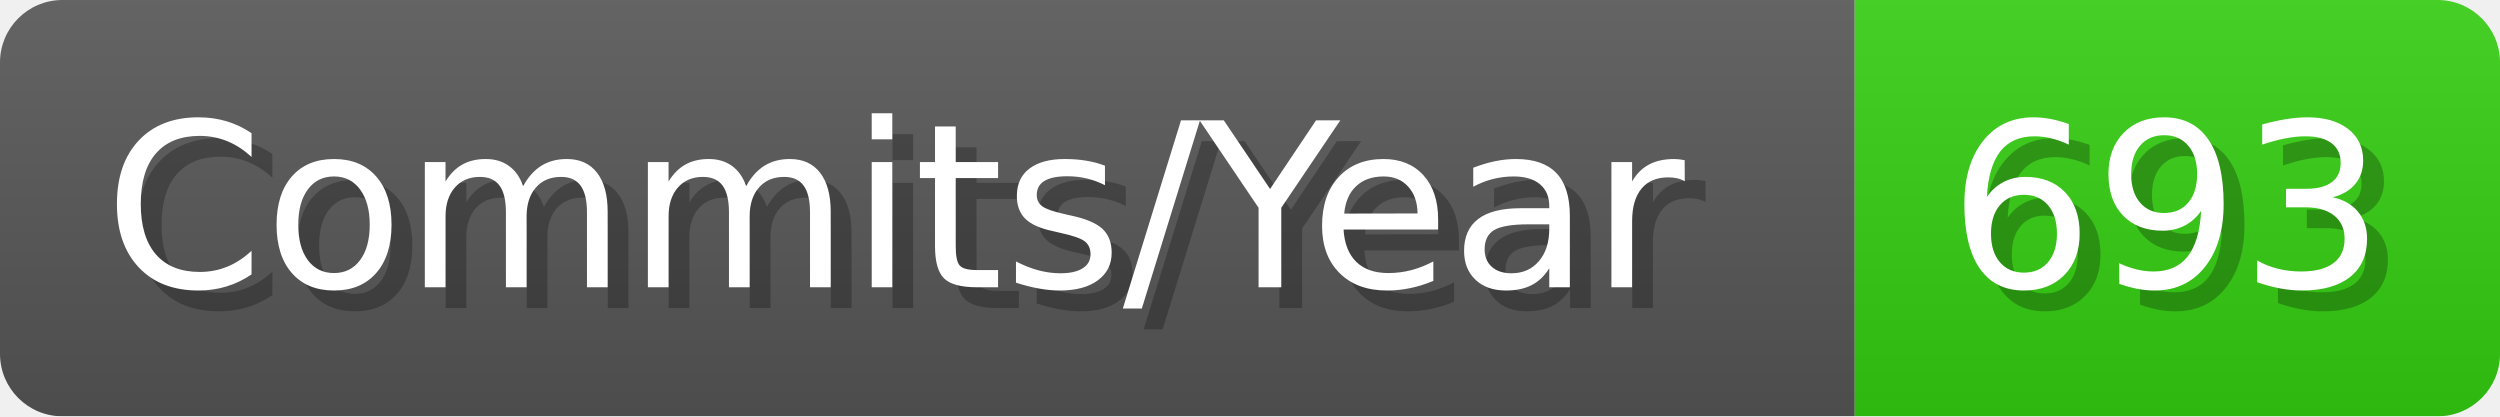
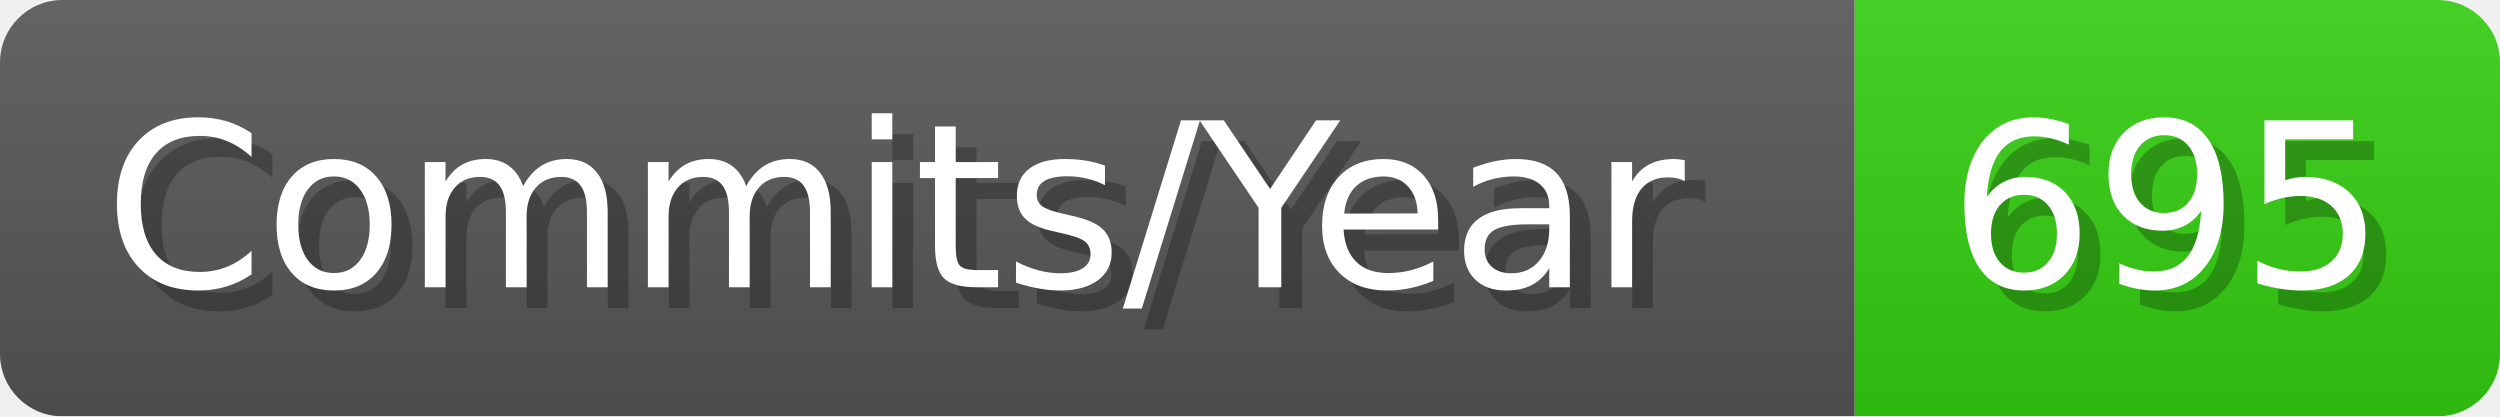
- <svg xmlns="http://www.w3.org/2000/svg" width="120.1" height="20" viewBox="0 0 1201 200" role="img" aria-label="Commits/Year: 693">
+ <svg xmlns="http://www.w3.org/2000/svg" width="120.1" height="20" viewBox="0 0 1201 200" role="img" aria-label="Commits/Year: 695">
  <linearGradient id="aUPdi" x2="0" y2="100%">
    <stop offset="0" stop-opacity=".1" stop-color="#EEE" />
    <stop offset="1" stop-opacity=".1" />
  </linearGradient>
  <mask id="WfAiQ">
    <rect width="1201" height="200" rx="30" fill="#FFF" />
  </mask>
  <g mask="url(#WfAiQ)">
    <rect width="891" height="200" fill="#555" />
    <rect width="310" height="200" fill="#3C1" x="891" />
    <rect width="1201" height="200" fill="url(#aUPdi)" />
  </g>
  <g aria-hidden="true" fill="#fff" text-anchor="start" font-family="Verdana,DejaVu Sans,sans-serif" font-size="110">
    <text x="60" y="148" textLength="791" fill="#000" opacity="0.25">Commits/Year</text>
    <text x="50" y="138" textLength="791">Commits/Year</text>
-     <text x="946" y="148" textLength="210" fill="#000" opacity="0.25">693</text>
-     <text x="936" y="138" textLength="210">693</text>
+     <text x="946" y="148" textLength="210" fill="#000" opacity="0.25">695</text>
+     <text x="936" y="138" textLength="210">695</text>
  </g>
</svg>
